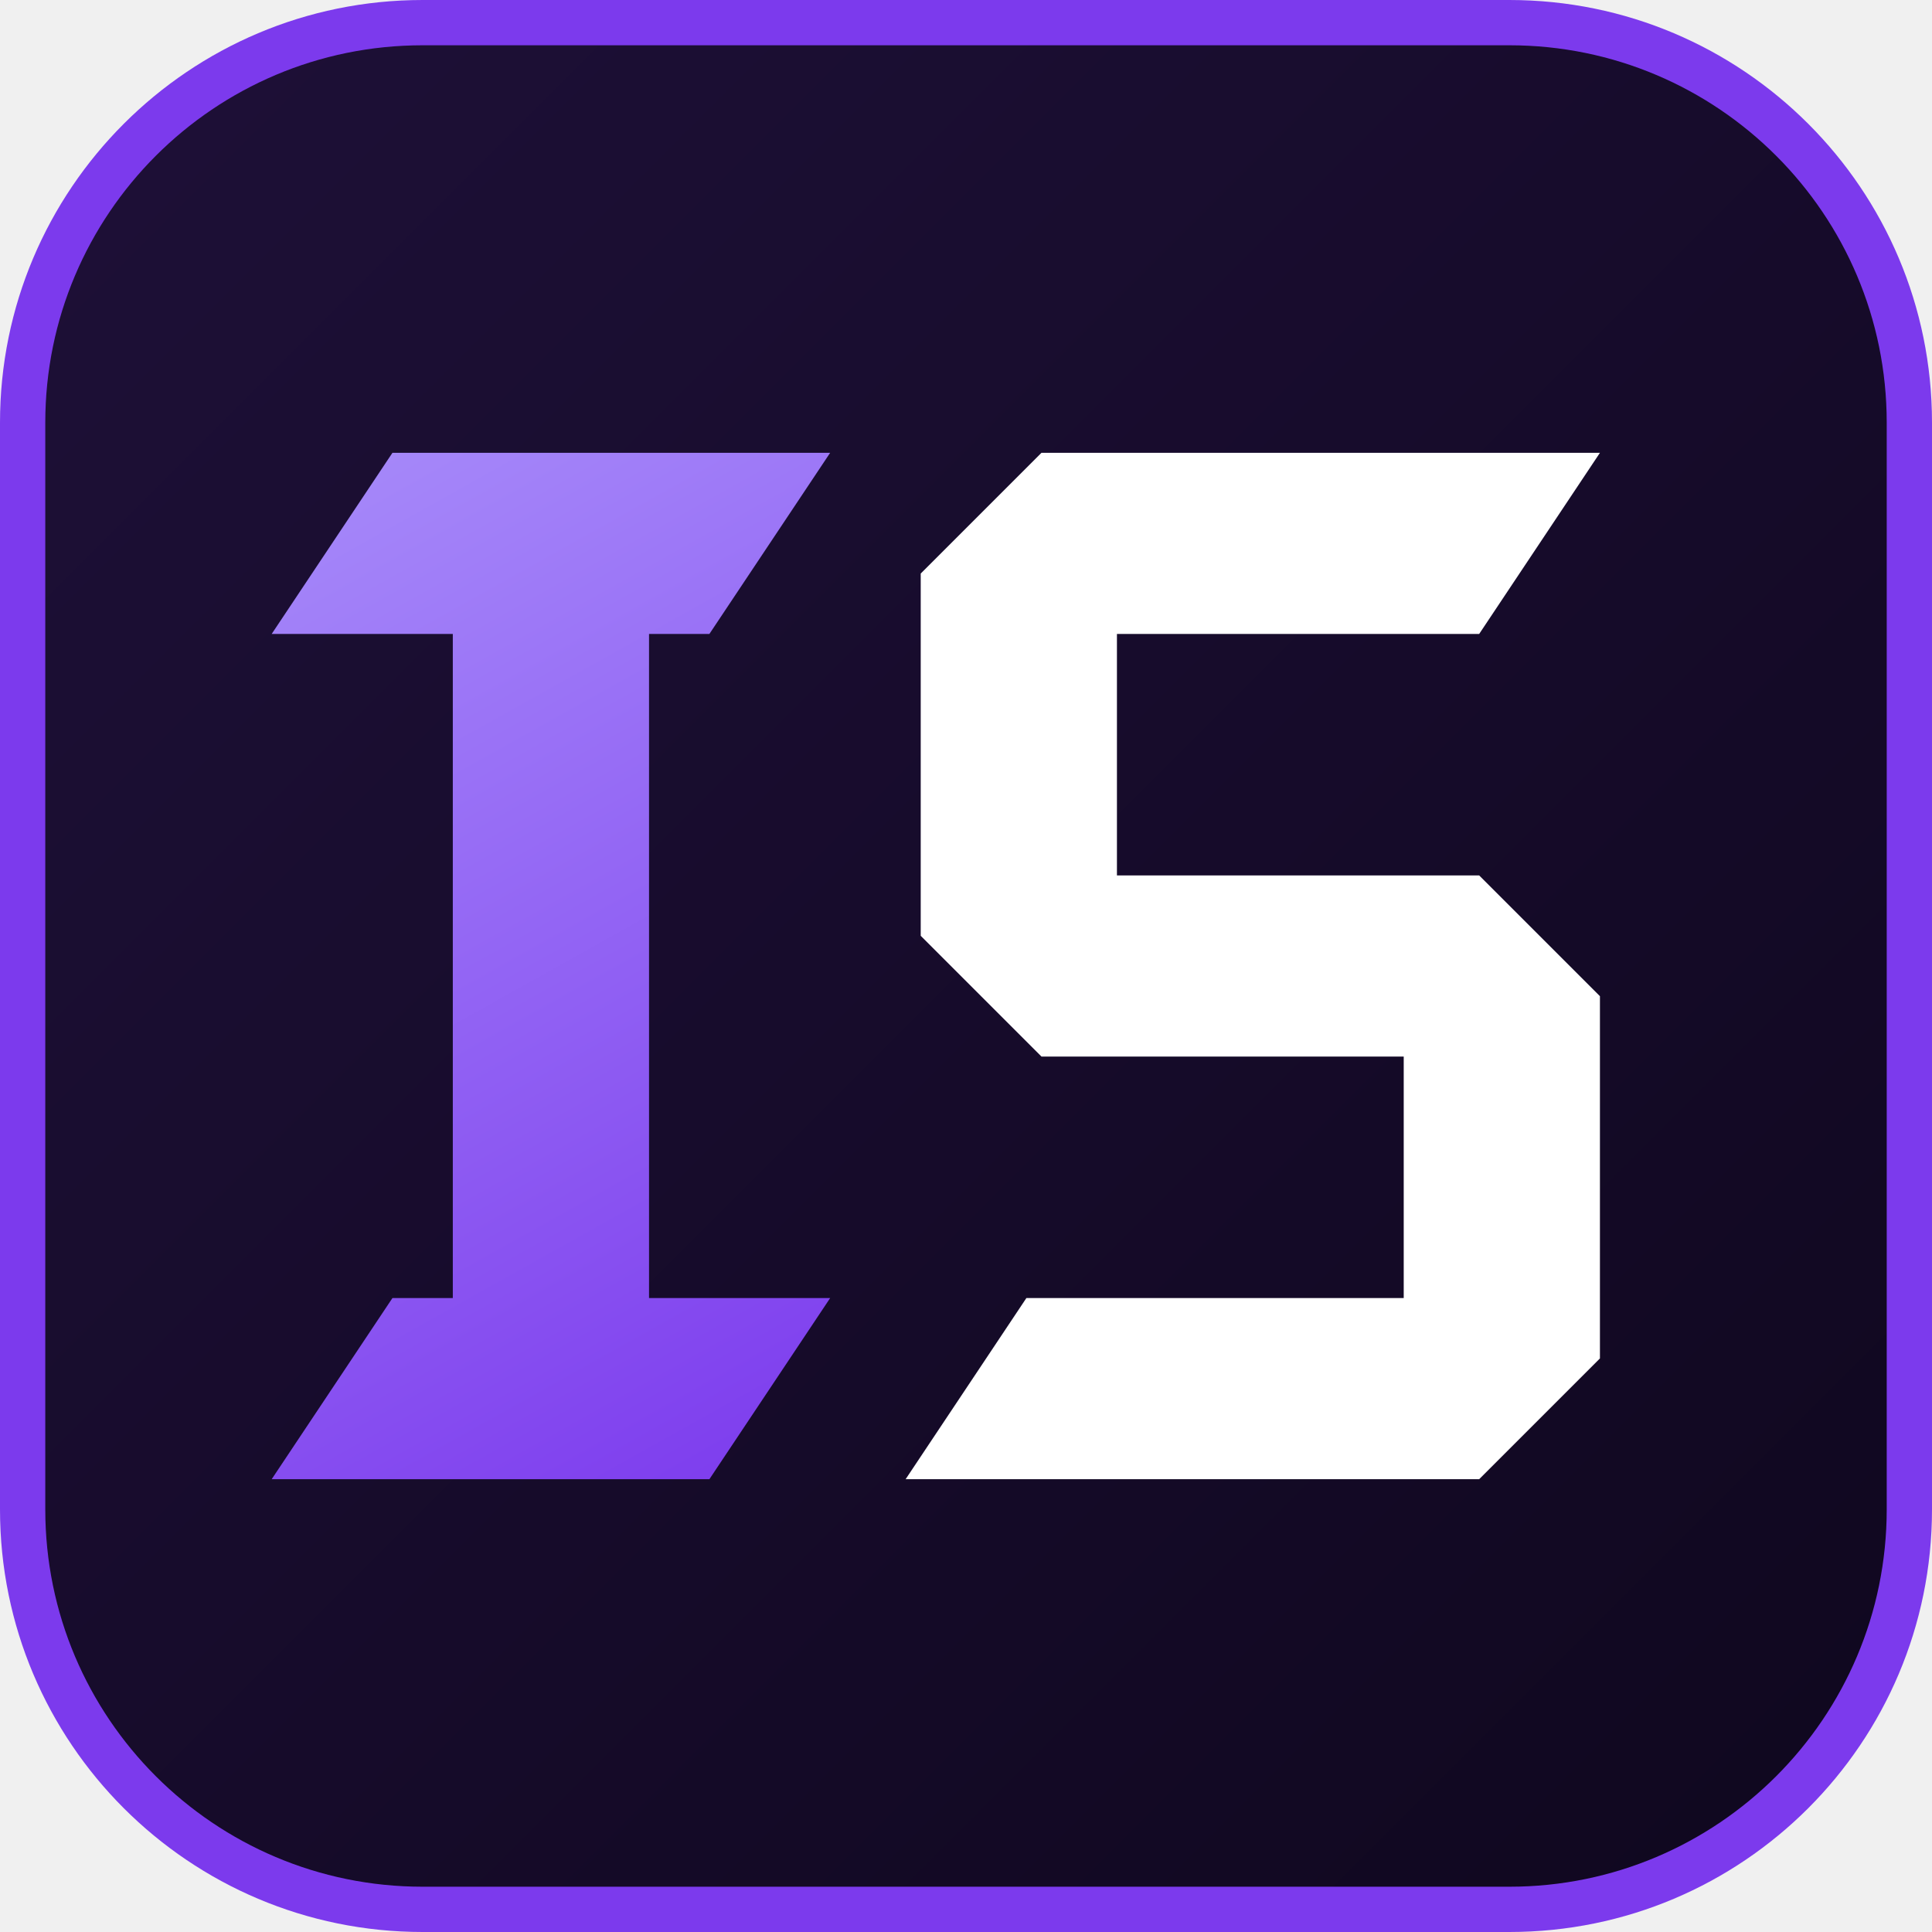
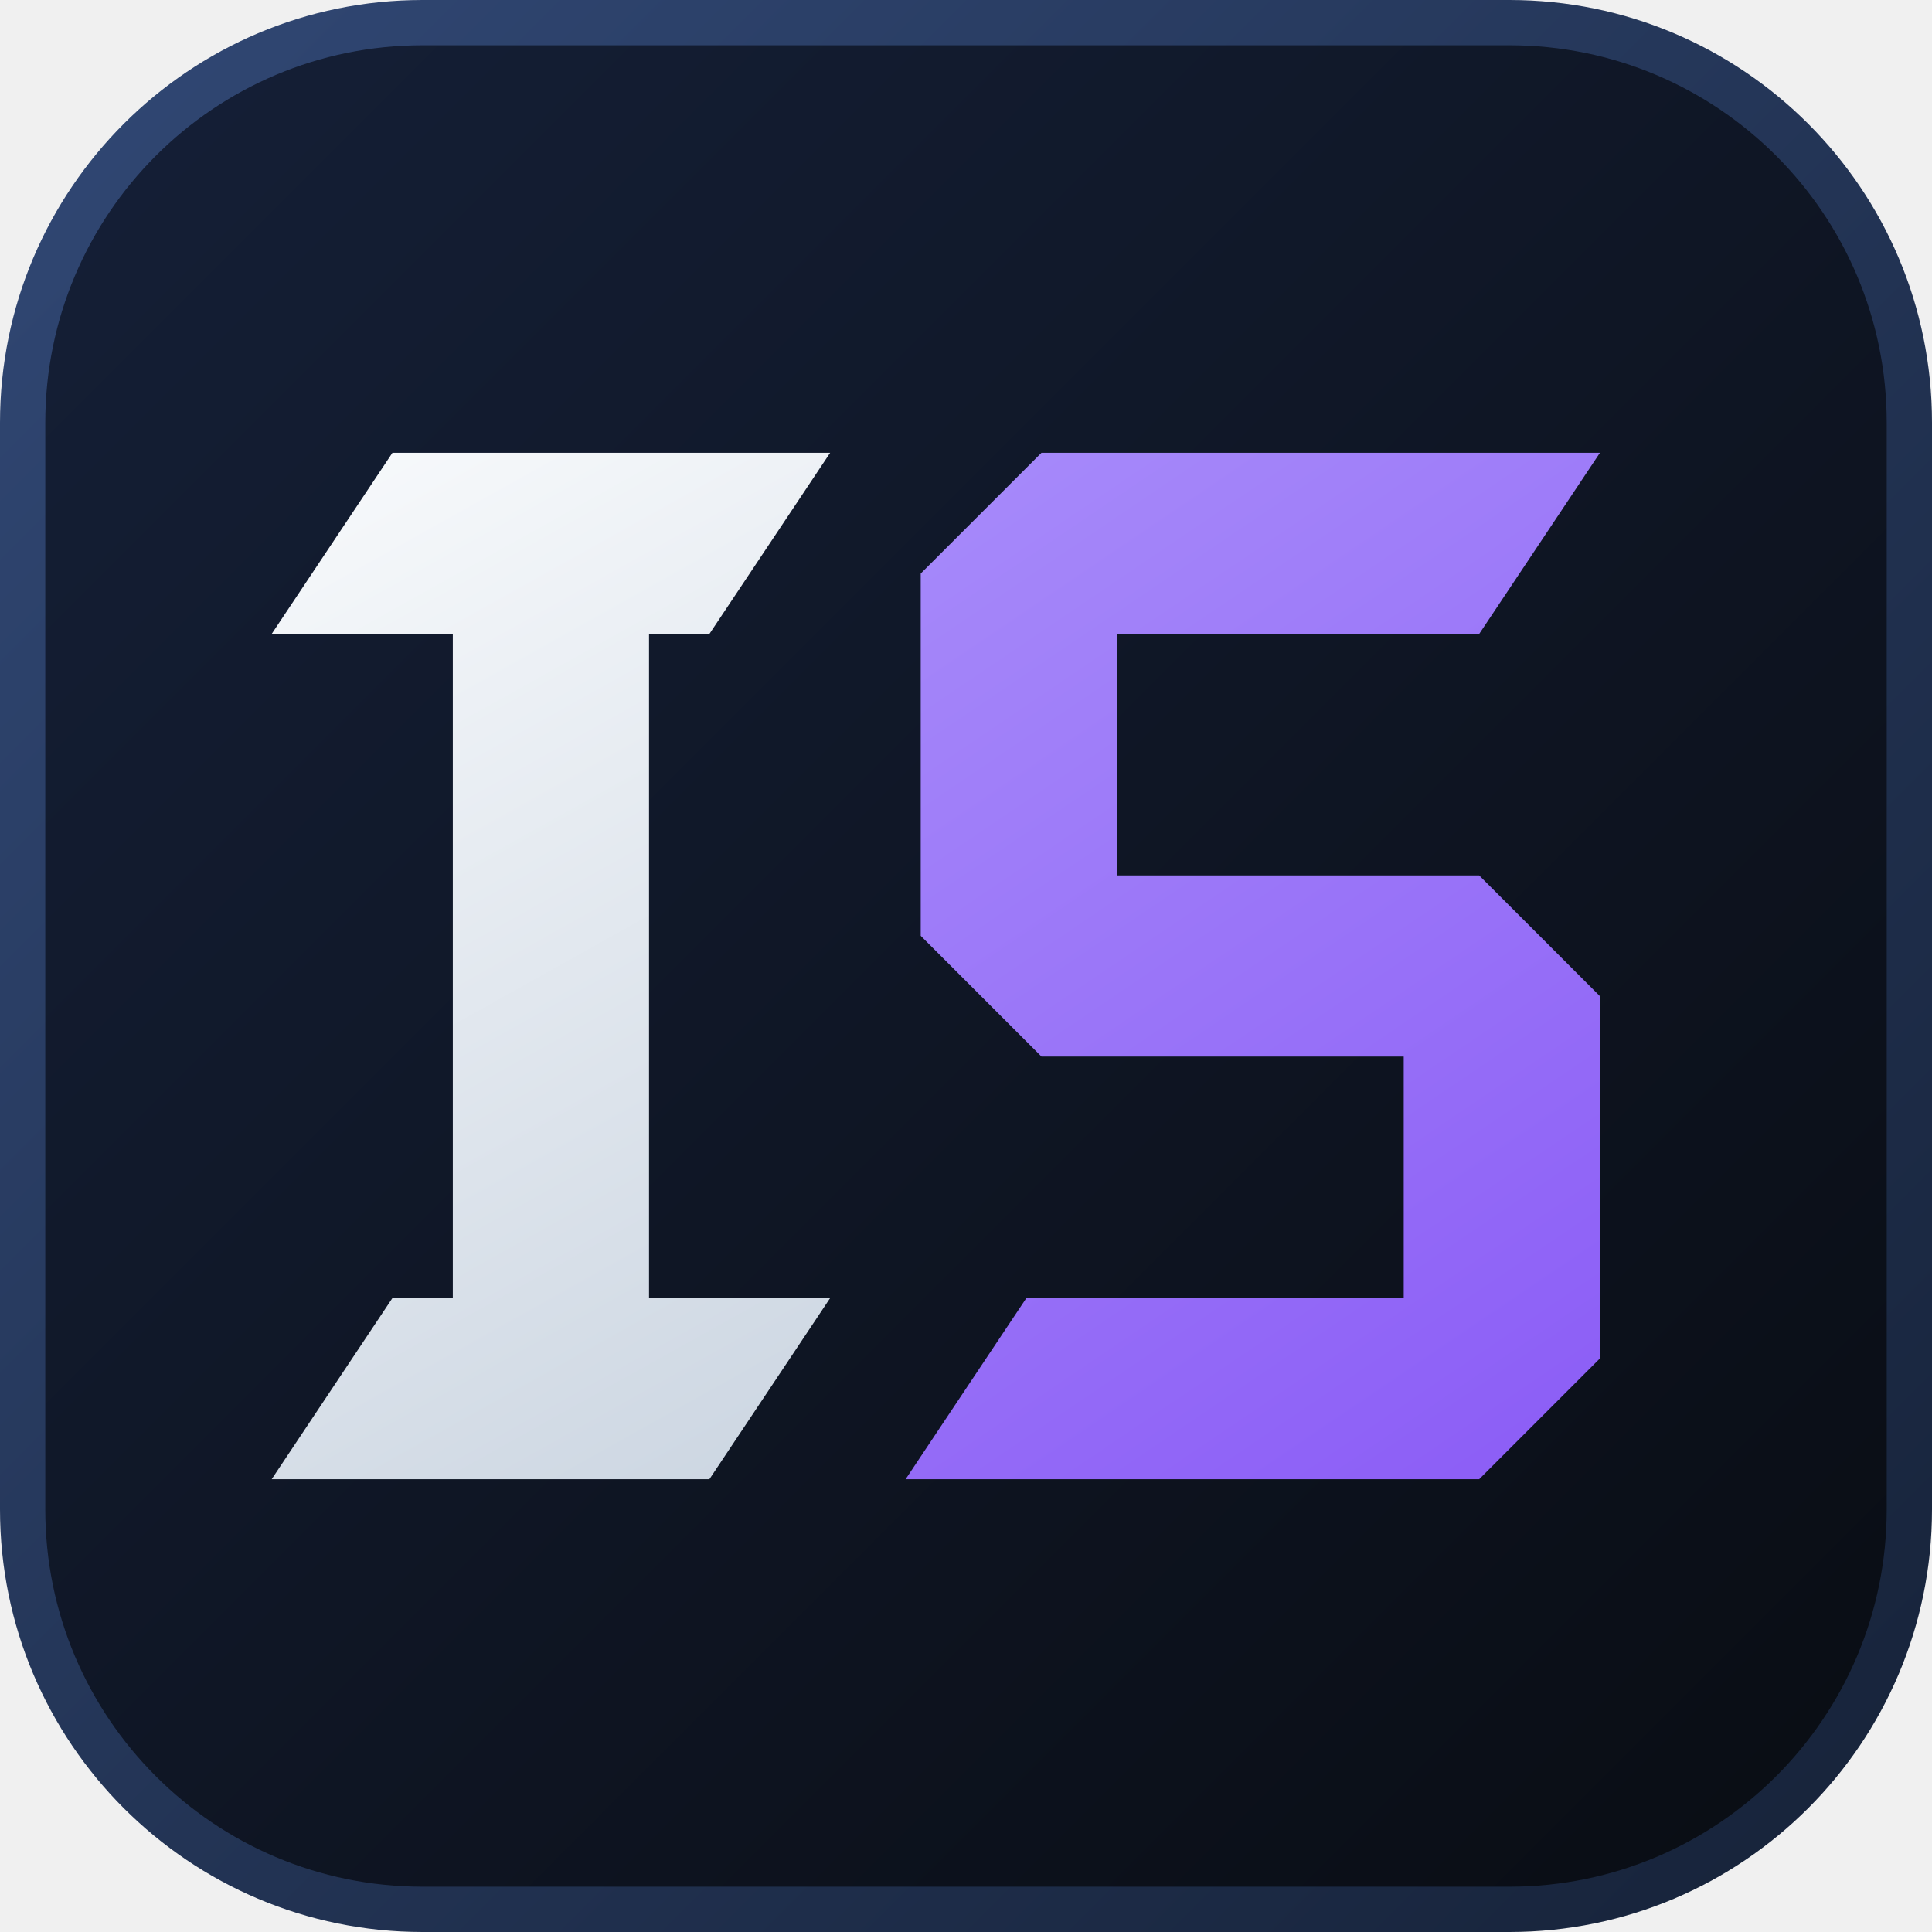
- <svg xmlns="http://www.w3.org/2000/svg" width="64" height="64" viewBox="0 0 64 64" fill="none" role="img" aria-label="Inaayah Sponsorship Studio">
+ <svg xmlns="http://www.w3.org/2000/svg" viewBox="0 0 64 64" fill="none" role="img" aria-label="Inaayah Sponsor">
  <defs>
-     <linearGradient id="bgIS" x1="0" y1="0" x2="64" y2="64" gradientUnits="userSpaceOnUse">
-       <stop offset="0%" stop-color="#1E1038" />
-       <stop offset="100%" stop-color="#0F071E" />
+     <linearGradient id="isMidnightBezel" x1="0" y1="0" x2="64" y2="64" gradientUnits="userSpaceOnUse">
+       <stop offset="0%" stop-color="#314875" />
+       <stop offset="100%" stop-color="#162238" />
    </linearGradient>
-     <linearGradient id="violetIS" x1="9" y1="15" x2="28" y2="49" gradientUnits="userSpaceOnUse">
+     <linearGradient id="isMidnightBg" x1="0" y1="0" x2="64" y2="64" gradientUnits="userSpaceOnUse">
+       <stop offset="0%" stop-color="#152038" />
+       <stop offset="100%" stop-color="#090C12" />
+     </linearGradient>
+     <linearGradient id="isTitaniumI" x1="9" y1="15" x2="28" y2="49" gradientUnits="userSpaceOnUse">
+       <stop offset="0%" stop-color="#F8FAFC" />
+       <stop offset="100%" stop-color="#CBD5E1" />
+     </linearGradient>
+     <linearGradient id="isVioletS" x1="30" y1="15" x2="53" y2="49" gradientUnits="userSpaceOnUse">
      <stop offset="0%" stop-color="#A78BFA" />
-       <stop offset="100%" stop-color="#7C3AED" />
+       <stop offset="100%" stop-color="#8B5CF6" />
    </linearGradient>
  </defs>
-   <rect width="64" height="64" rx="14" fill="#7C3AED" />
-   <rect x="1.5" y="1.5" width="61" height="61" rx="12.5" fill="url(#bgIS)" />
-   <path fill="url(#violetIS)" d="M13 15H27.5L23.5 21H21.5V43H27.5L23.5 49H9L13 43H15V21H9L13 15Z" />
-   <path fill="#FFFFFF" d="M34.5 15H53L49 21H37V29H49L53 33V45L49 49H30L34 43H46.5V35H34.5L30.5 31V19L34.5 15Z" />
+   <rect width="64" height="64" rx="14" fill="url(#isMidnightBezel)" />
+   <rect x="1.5" y="1.5" width="61" height="61" rx="12.5" fill="url(#isMidnightBg)" />
+   <path fill="url(#isTitaniumI)" d="M13 15H27.5L23.5 21H21.5V43H27.5L23.5 49H9L13 43H15V21H9L13 15Z" />
+   <path fill="url(#isVioletS)" d="M34.5 15H53L49 21H37V29H49L53 33V45L49 49H30L34 43H46.5V35H34.5L30.5 31V19L34.5 15Z" />
</svg>
